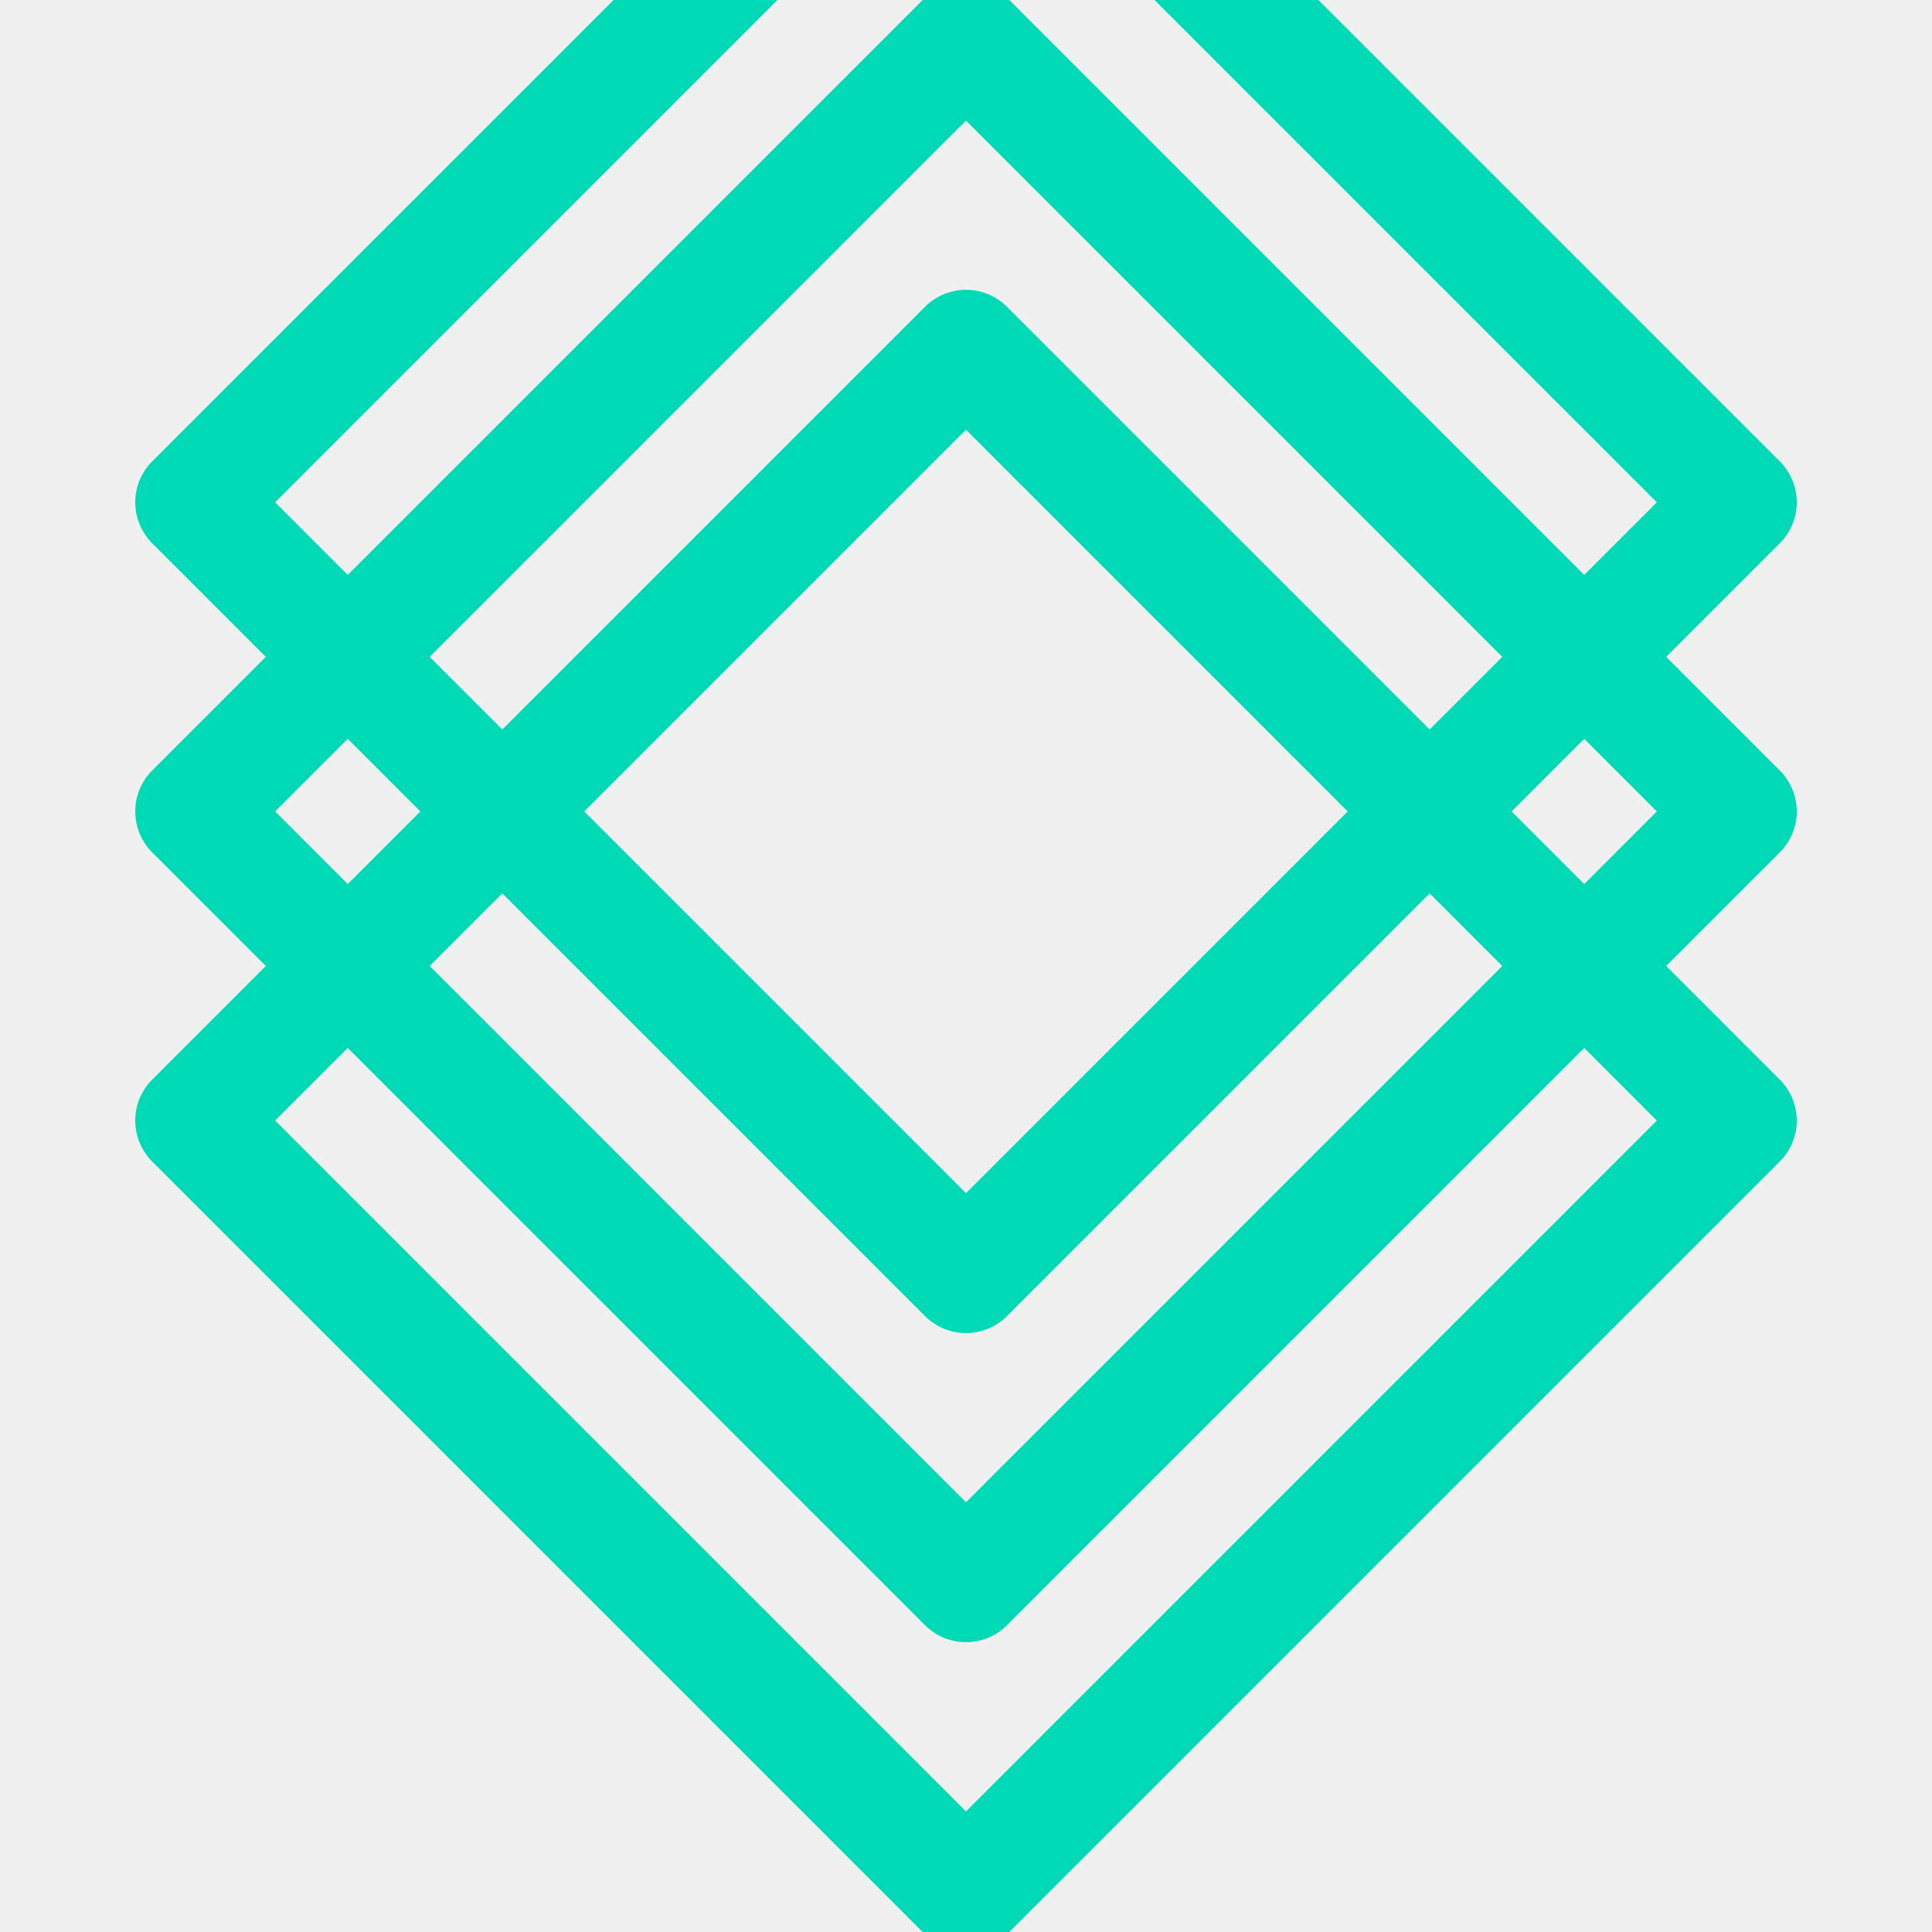
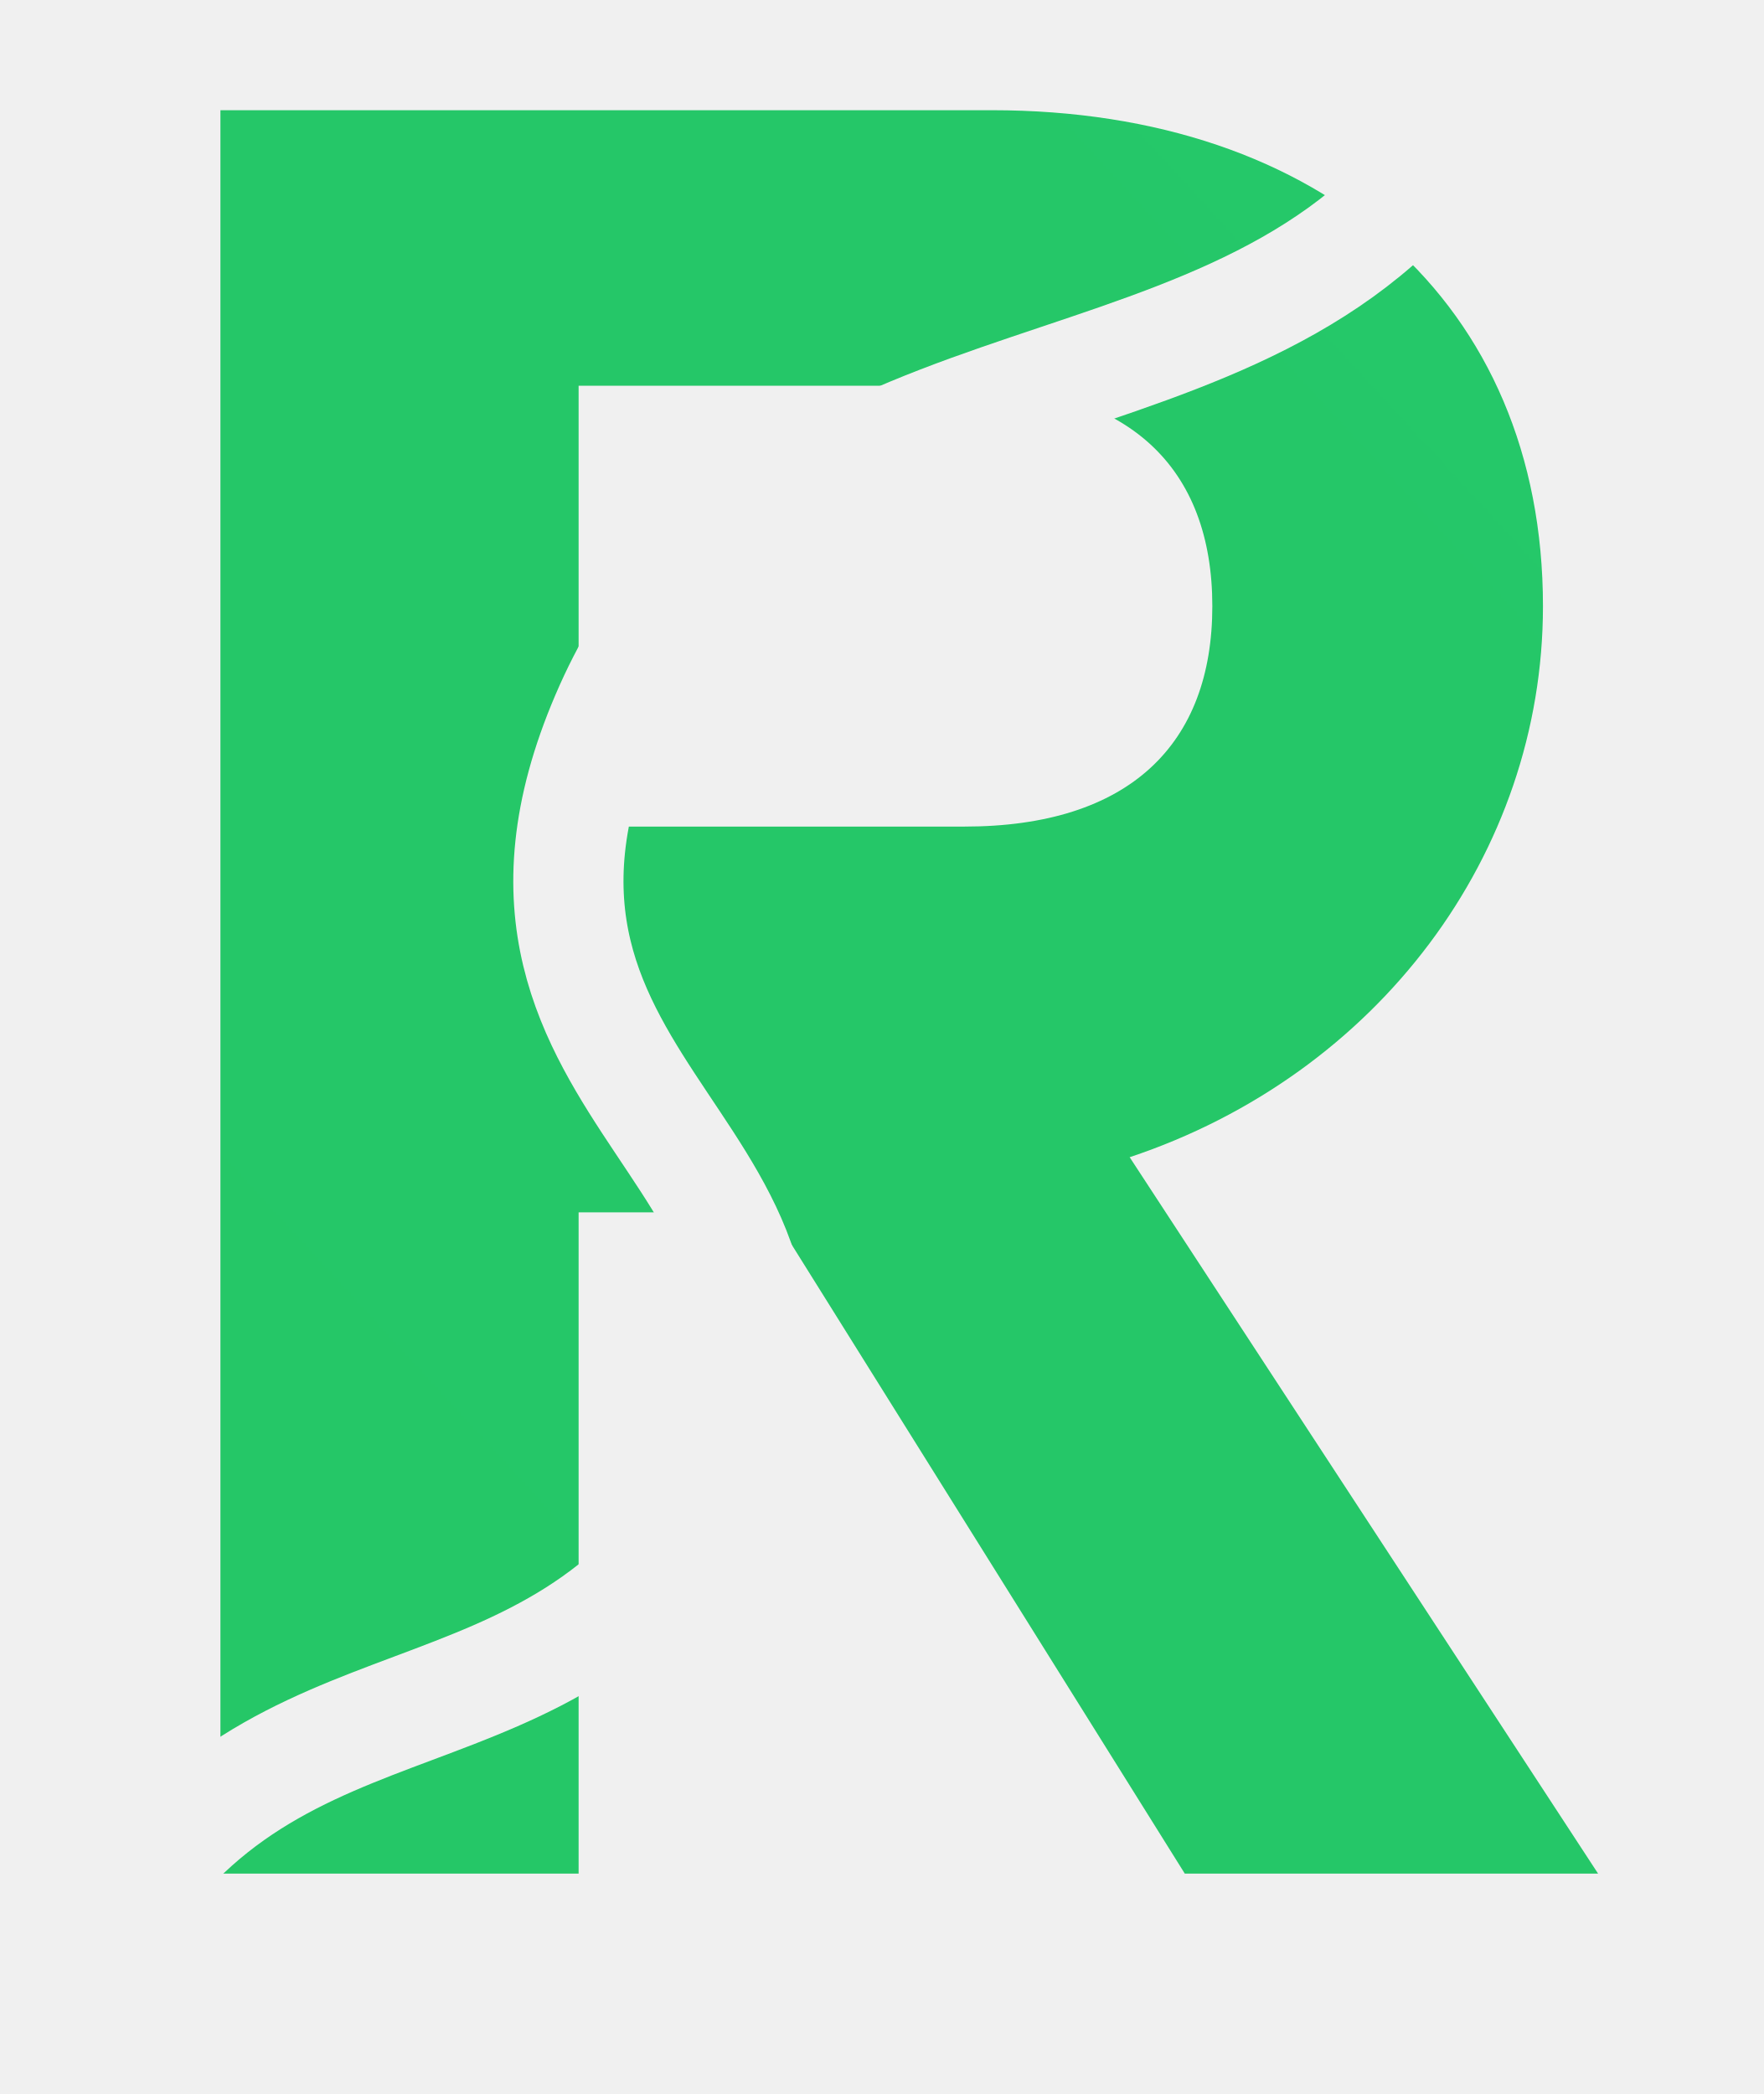
- <svg xmlns="http://www.w3.org/2000/svg" viewBox="0 0 100 100">
-   <path d="M50 90 L10 50 L50 10 L90 50 Z" fill="none" stroke="#00D9B5" stroke-width="6" stroke-linejoin="round" transform="translate(0, 8)" />
-   <path d="M50 90 L10 50 L50 10 L90 50 Z" fill="none" stroke="#00D9B5" stroke-width="6" stroke-linejoin="round" transform="translate(0, -8)" />
-   <path d="M50 90 L10 50 L50 10 L90 50 Z" fill="none" stroke="#00D9B5" stroke-width="6" stroke-linejoin="round" transform="translate(0, -24)" />
+ <svg xmlns="http://www.w3.org/2000/svg" viewBox="0 0 64 76">
+   <defs>
+     <linearGradient id="rg" x1="0" y1="76" x2="64" y2="0">
+       <stop offset="0%" stop-color="#16a34a" />
+       <stop offset="50%" stop-color="#22c55e" />
+       <stop offset="100%" stop-color="#34d399" />
+     </linearGradient>
+     <mask id="rm">
+       <rect width="64" height="76" fill="white" />
+       <path d="M52 6C44 16 28 12 22 26C16 40 32 42 26 54C20 64 10 60 4 70" stroke="black" stroke-width="4" fill="none" stroke-linecap="round" />
+     </mask>
+   </defs>
+   <path fill="url(#rg)" mask="url(#rm)" d="M8 4v64h13V44h7l15 24h15L41 42c9-3 15-11 15-20C56 11 48 4 36 4H8zm13 10h14c6 0 9 3 9 8s-3 8-9 8H21V14z" />
</svg>
